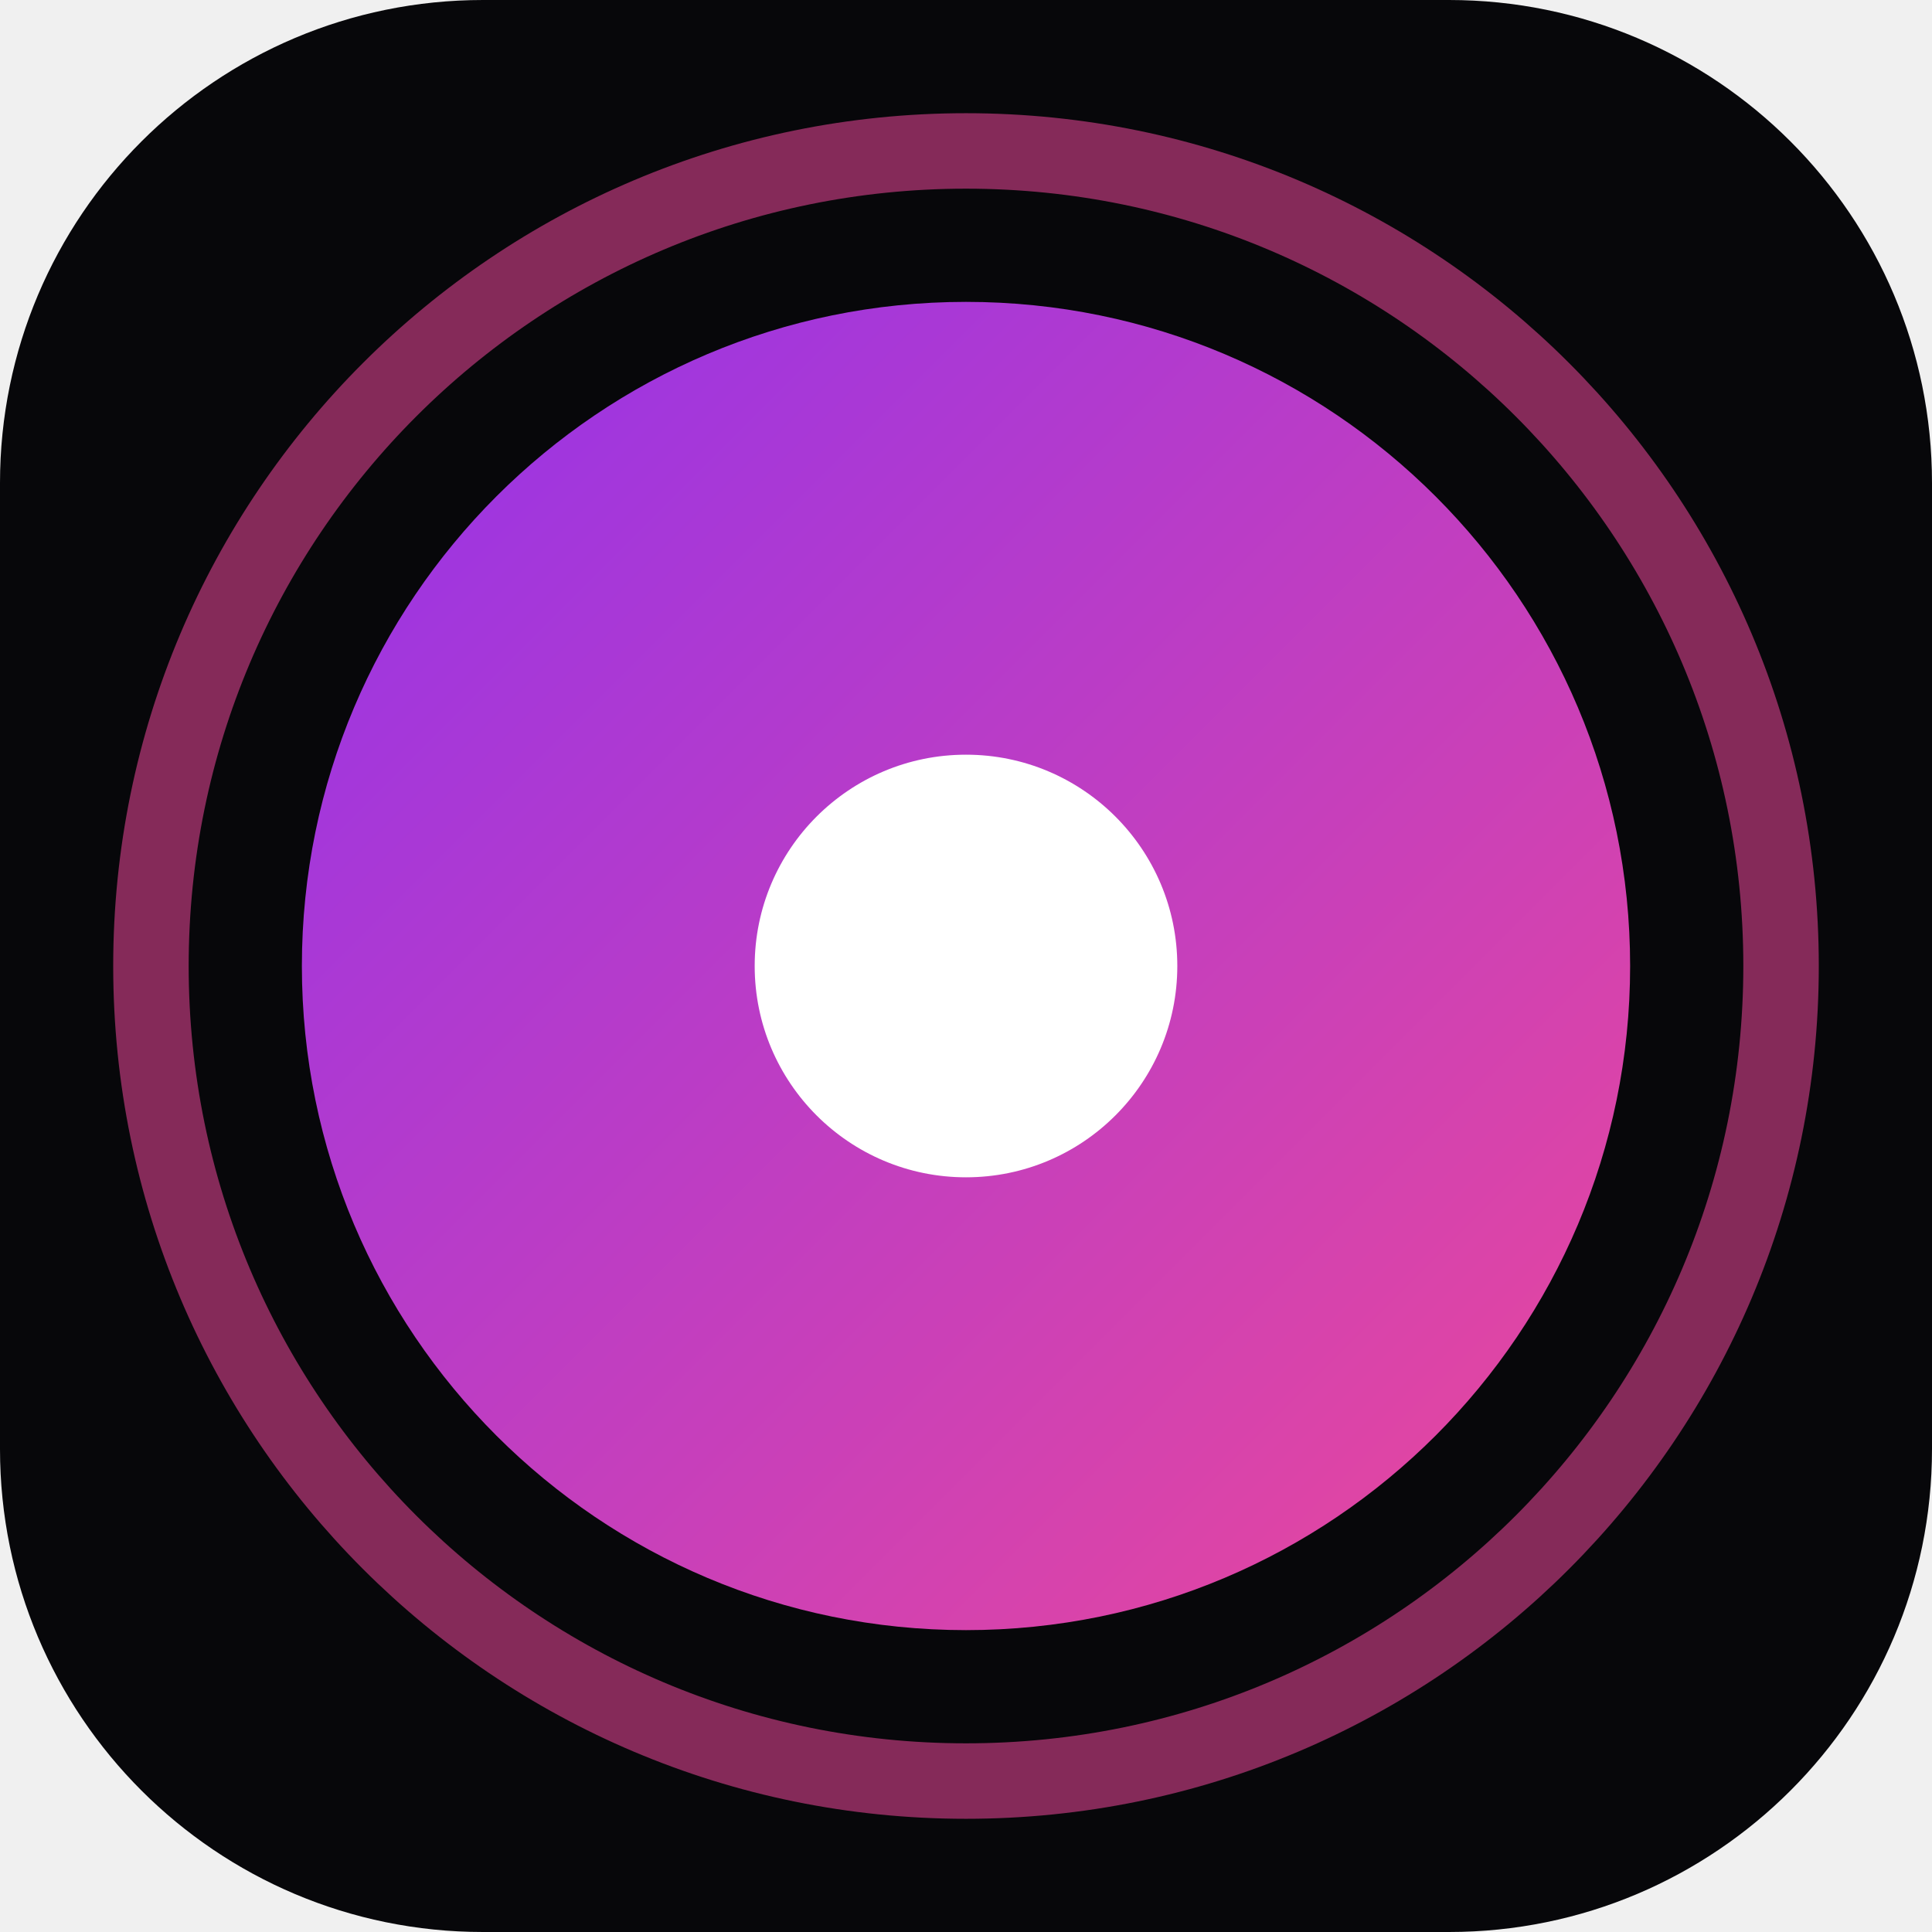
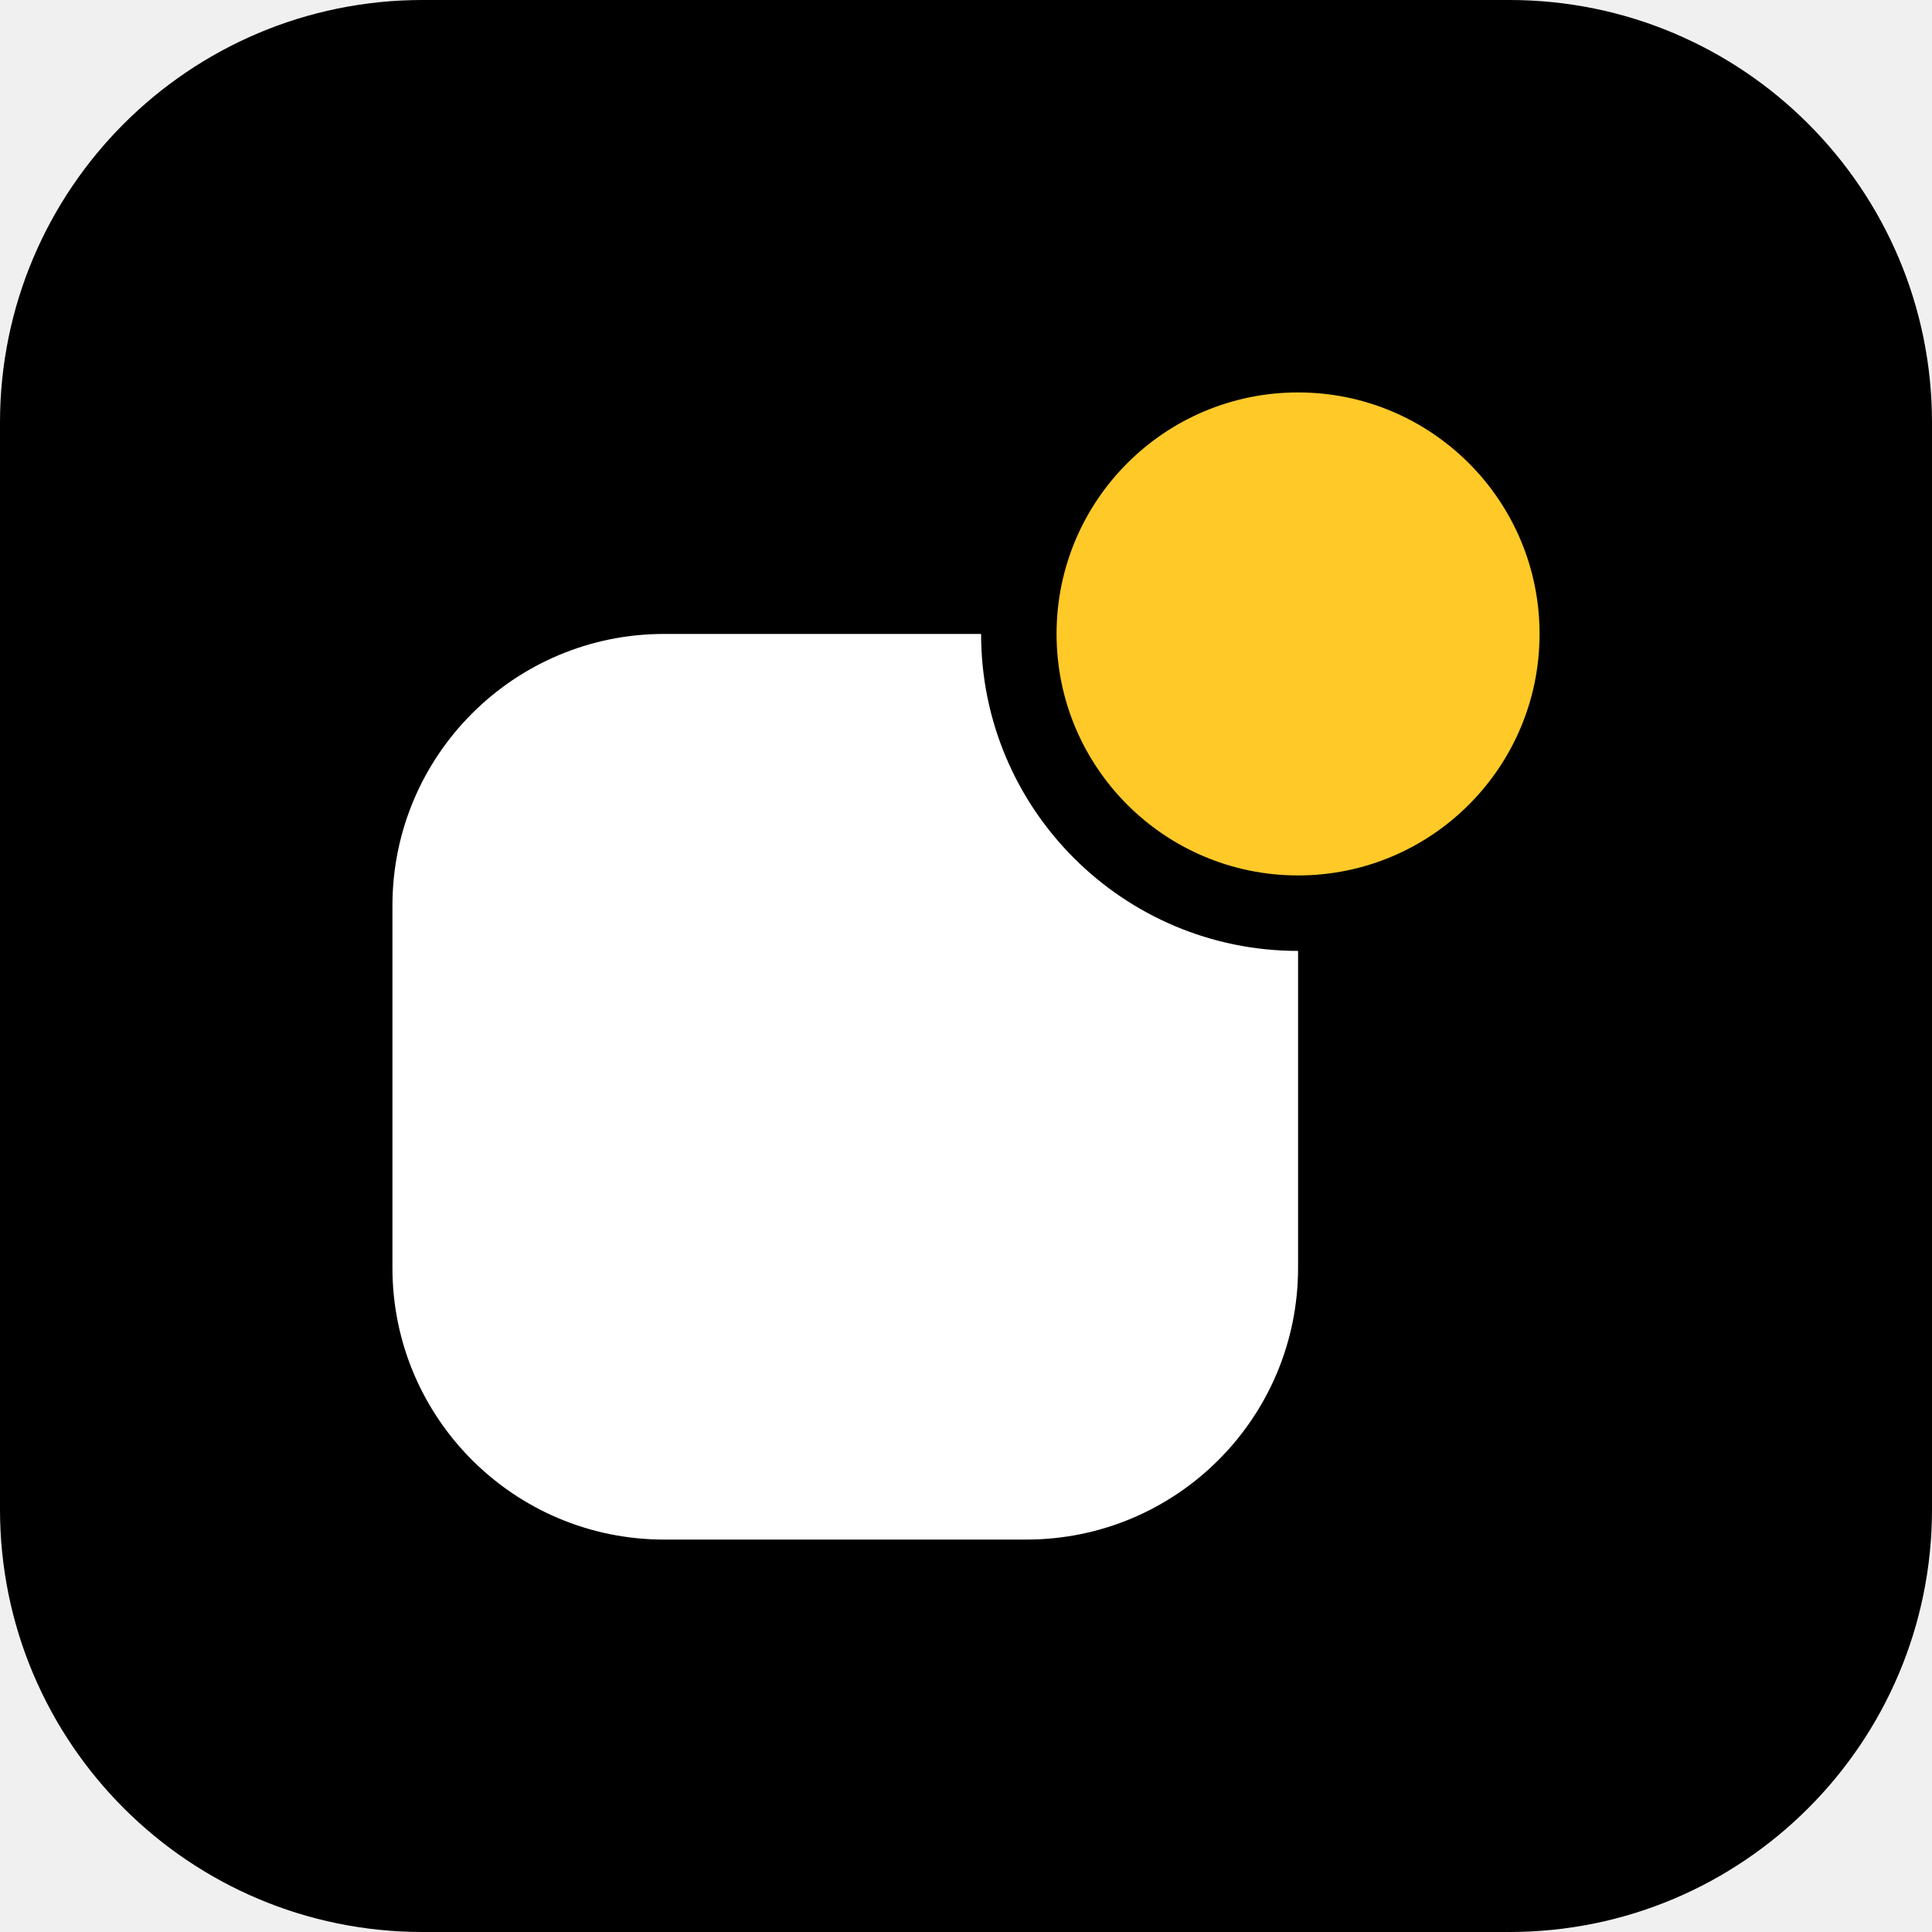
<svg xmlns="http://www.w3.org/2000/svg" viewBox="0 0 64 64">
-   <defs>
-     <linearGradient id="g" x1="0" y1="0" x2="1" y2="1">
-       <stop offset="0" stop-color="#9333ea" />
-       <stop offset="1" stop-color="#ec4899" />
-     </linearGradient>
-   </defs>
-   <rect width="64" height="64" rx="16" fill="#07070a" />
-   <circle cx="32" cy="32" r="22" fill="url(#g)" />
-   <circle cx="32" cy="32" r="27" fill="none" stroke="#ec4899" stroke-opacity=".55" stroke-width="2.5" />
-   <circle cx="32" cy="32" r="7" fill="#fff" />
+   <rect width="64" height="64" rx="14" fill="#000" />
+   <rect x="13" y="21" width="30" height="30" rx="9" fill="#fff" />
+   <circle cx="43" cy="21" r="10.5" fill="#000" />
+   <circle cx="43" cy="21" r="8" fill="#FFC928" />
</svg>
